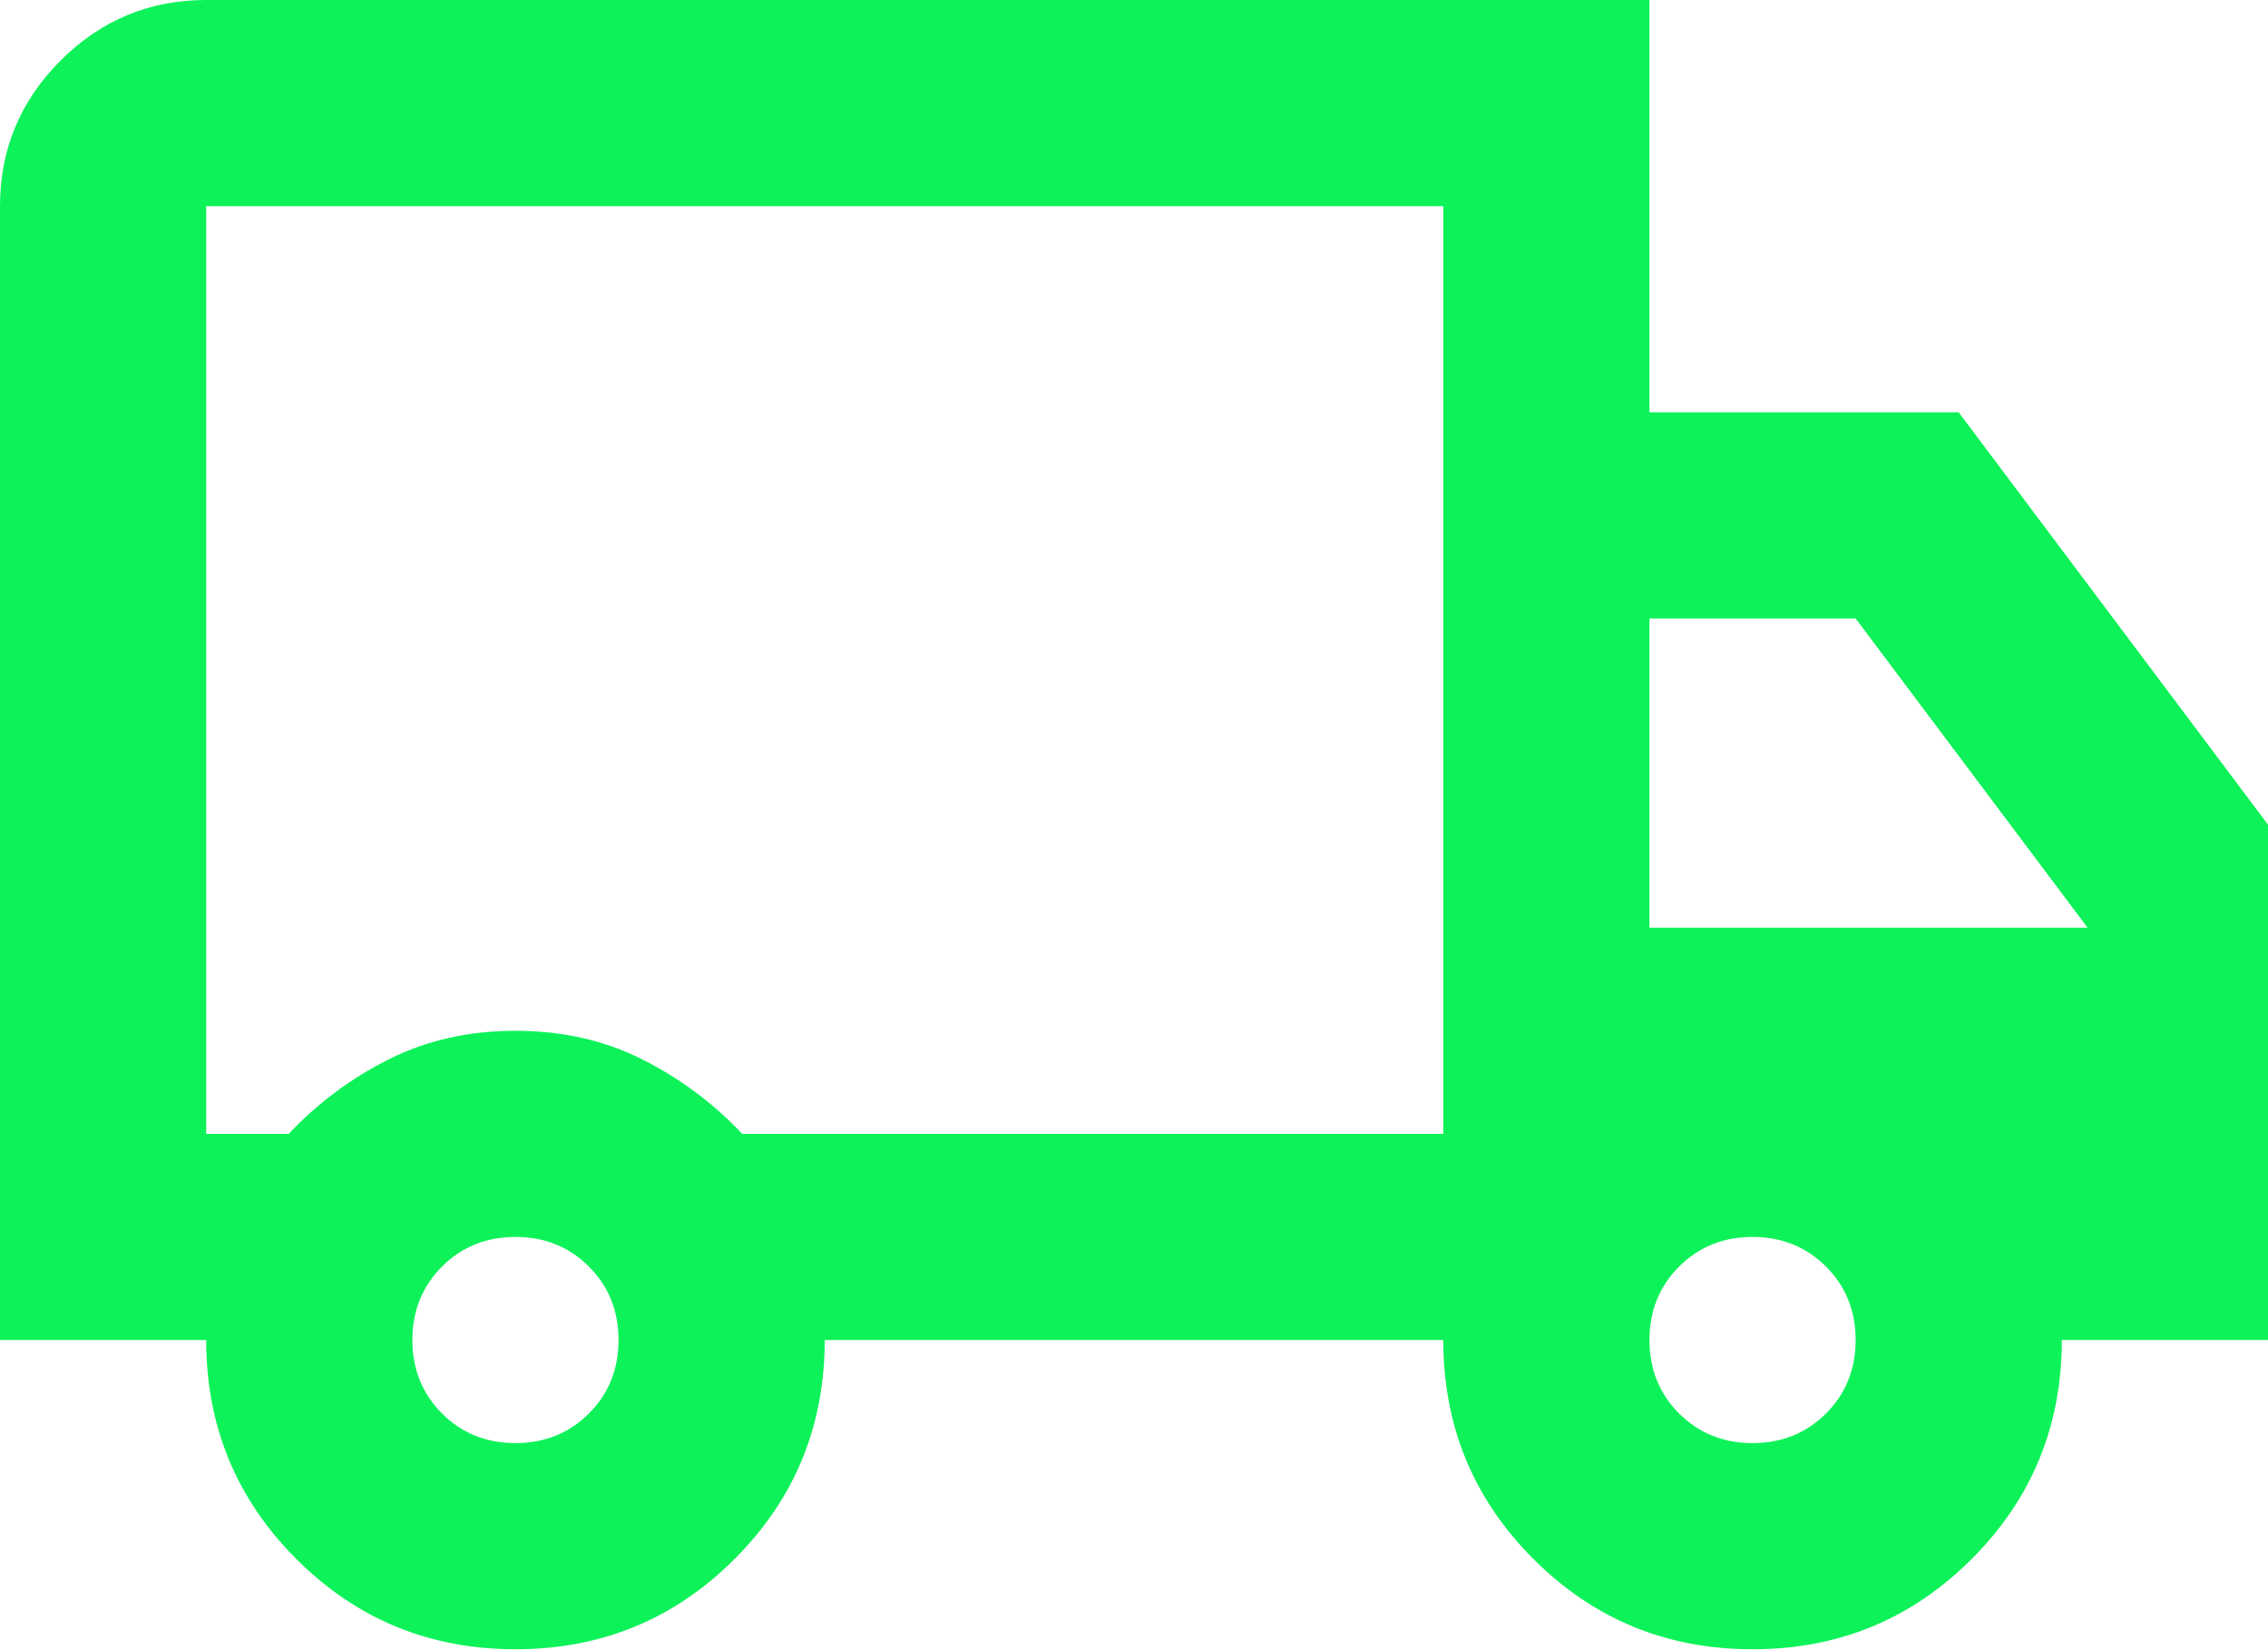
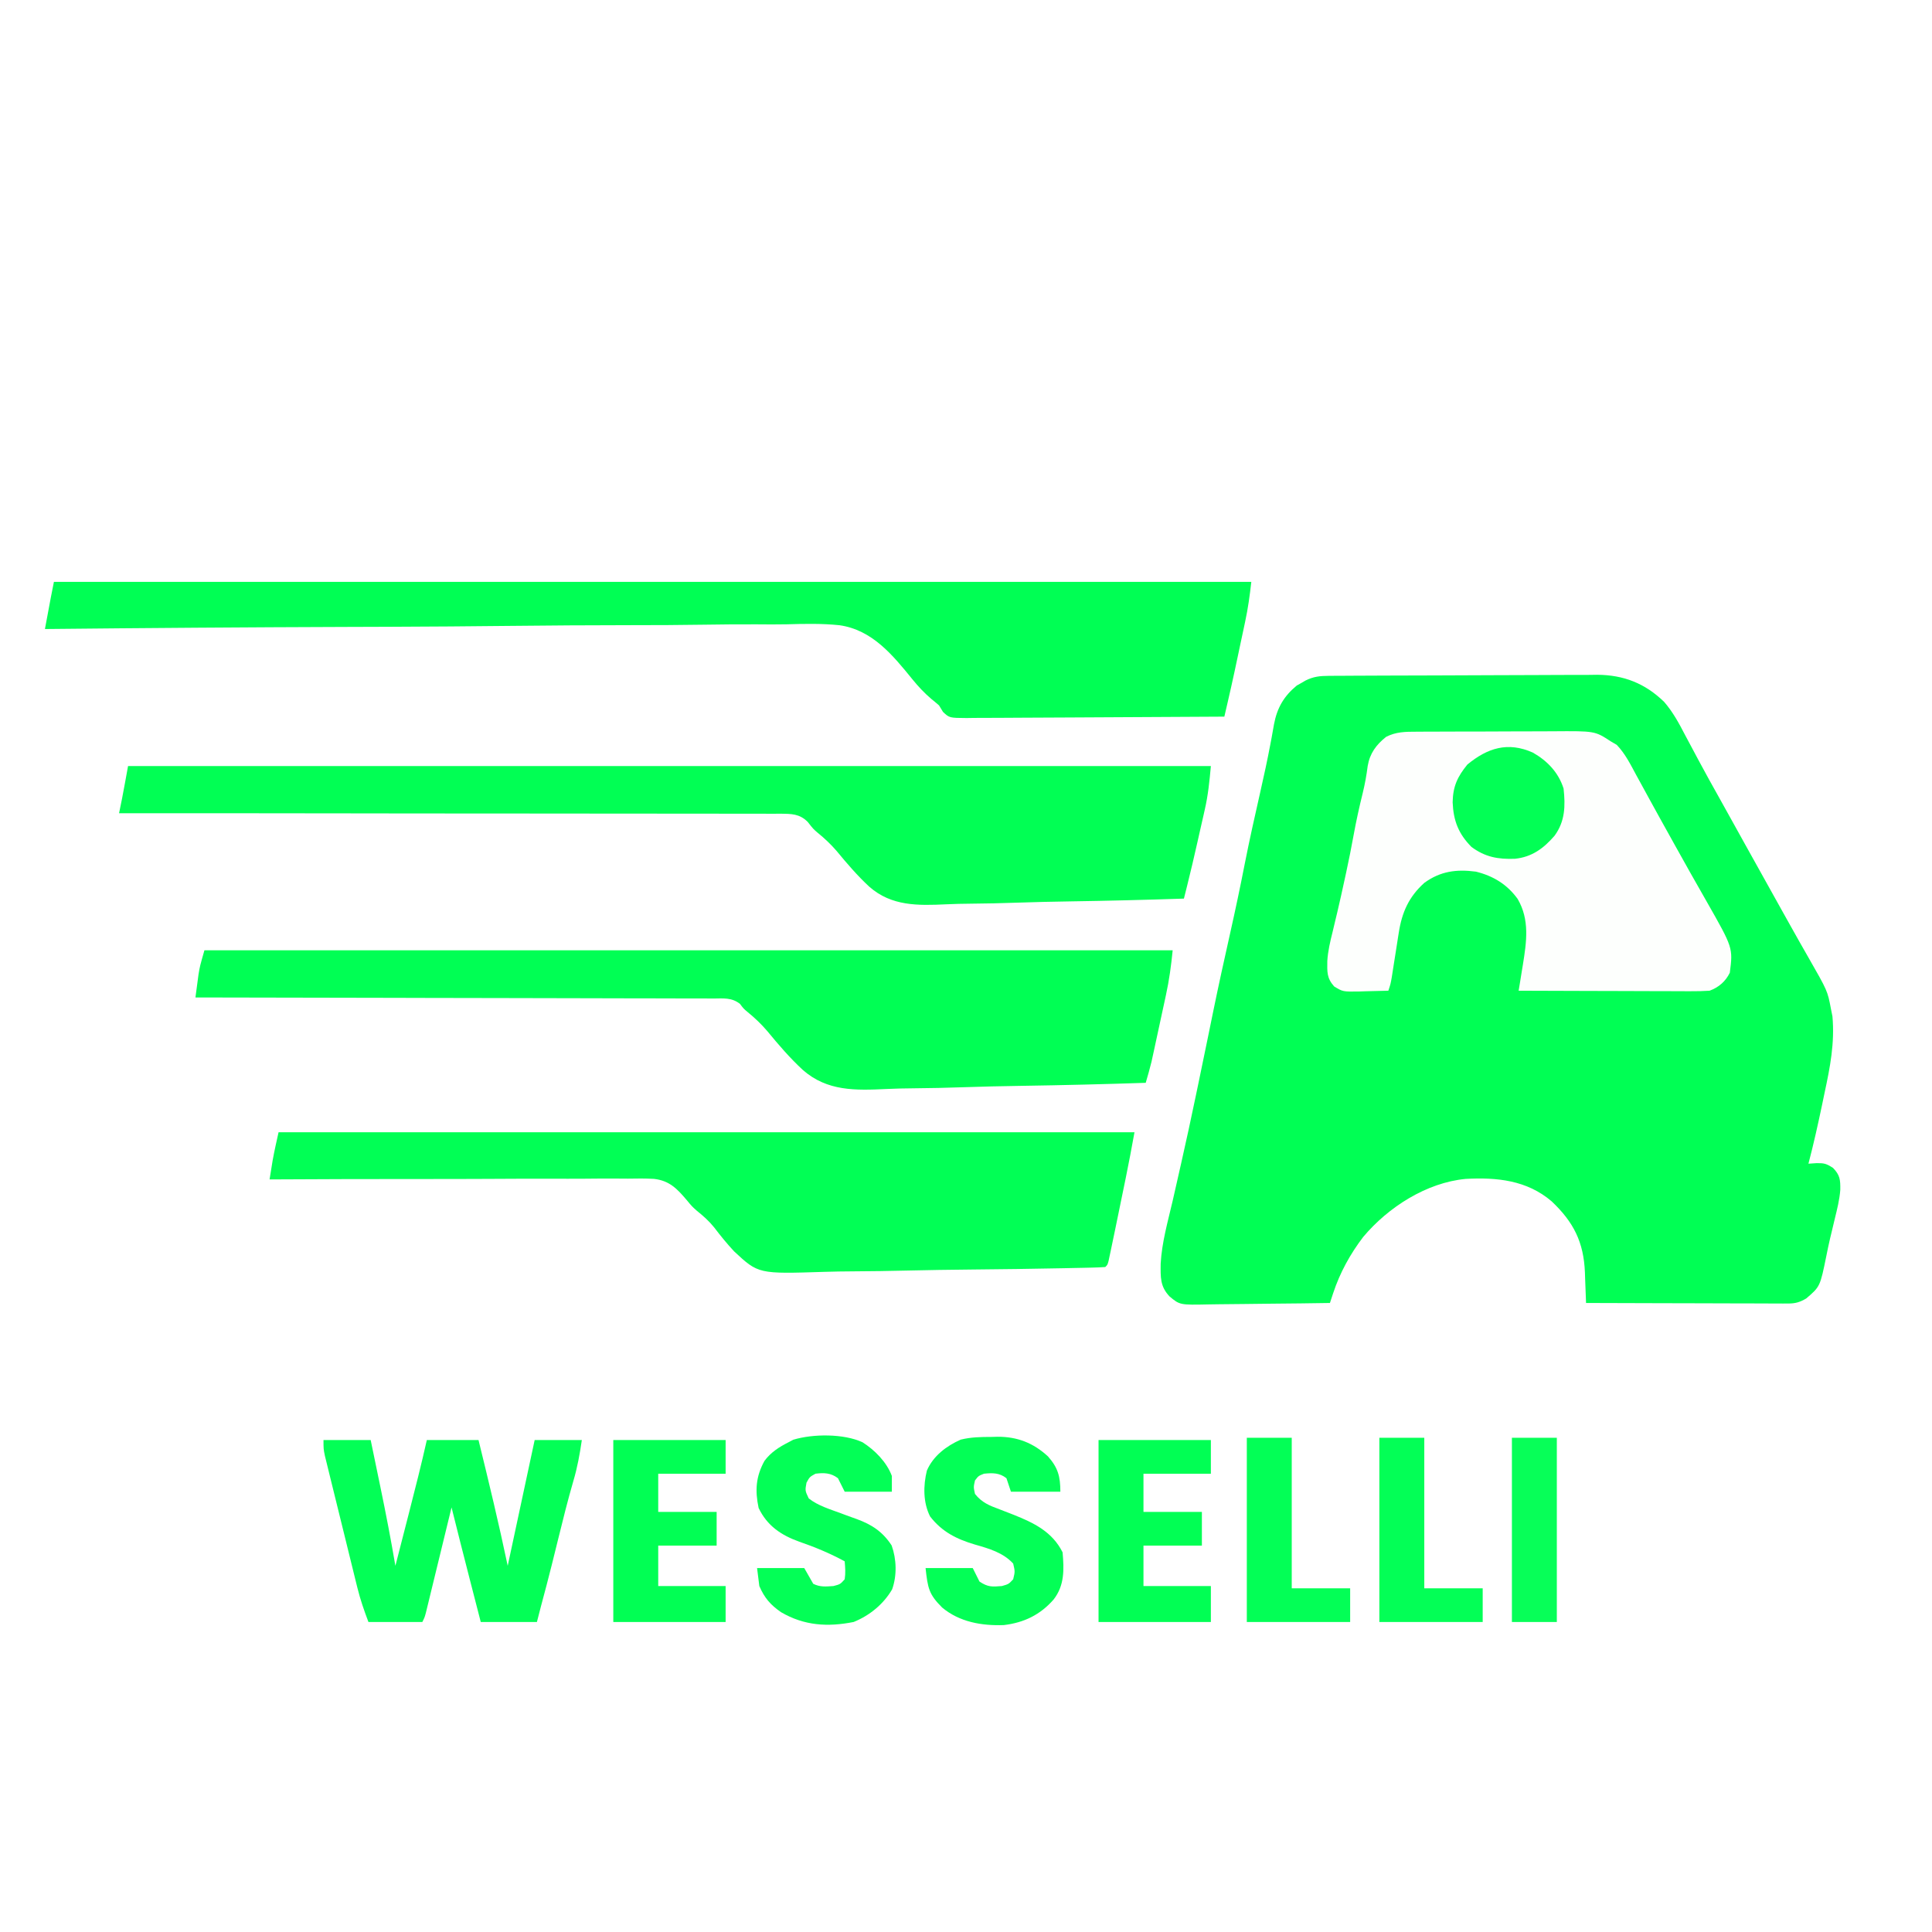
- <svg xmlns="http://www.w3.org/2000/svg" width="44" height="32" viewBox="0 0 44 32" fill="none">
-   <path d="M10 32C8.333 32 6.917 31.417 5.75 30.25C4.583 29.083 4 27.667 4 26H0V4C0 2.9 0.392 1.958 1.175 1.175C1.958 0.392 2.9 0 4 0H32V8H38L44 16V26H40C40 27.667 39.417 29.083 38.25 30.25C37.083 31.417 35.667 32 34 32C32.333 32 30.917 31.417 29.75 30.25C28.583 29.083 28 27.667 28 26H16C16 27.667 15.417 29.083 14.25 30.25C13.083 31.417 11.667 32 10 32ZM10 28C10.567 28 11.042 27.808 11.425 27.425C11.808 27.042 12 26.567 12 26C12 25.433 11.808 24.958 11.425 24.575C11.042 24.192 10.567 24 10 24C9.433 24 8.958 24.192 8.575 24.575C8.192 24.958 8 25.433 8 26C8 26.567 8.192 27.042 8.575 27.425C8.958 27.808 9.433 28 10 28ZM4 22H5.6C6.167 21.4 6.817 20.917 7.55 20.55C8.283 20.183 9.1 20 10 20C10.9 20 11.717 20.183 12.45 20.55C13.183 20.917 13.833 21.4 14.4 22H28V4H4V22ZM34 28C34.567 28 35.042 27.808 35.425 27.425C35.808 27.042 36 26.567 36 26C36 25.433 35.808 24.958 35.425 24.575C35.042 24.192 34.567 24 34 24C33.433 24 32.958 24.192 32.575 24.575C32.192 24.958 32 25.433 32 26C32 26.567 32.192 27.042 32.575 27.425C32.958 27.808 33.433 28 34 28ZM32 18H40.5L36 12H32V18Z" fill="#0DF259" />
+ <svg xmlns="http://www.w3.org/2000/svg" version="1.1" width="2000" height="2000" viewBox="580 700 860 360">
+   <path d="M0 0 C1.684 -0.013 1.684 -0.013 3.402 -0.026 C4.635 -0.03 5.868 -0.035 7.138 -0.039 C9.084 -0.051 9.084 -0.051 11.071 -0.064 C15.379 -0.09 19.688 -0.105 23.997 -0.12 C25.484 -0.125 26.97 -0.13 28.457 -0.136 C34.646 -0.157 40.836 -0.176 47.025 -0.187 C55.874 -0.203 64.723 -0.237 73.572 -0.294 C79.804 -0.333 86.036 -0.352 92.268 -0.357 C95.985 -0.361 99.7 -0.373 103.416 -0.405 C107.574 -0.441 111.73 -0.437 115.888 -0.43 C117.709 -0.454 117.709 -0.454 119.568 -0.479 C131.38 -0.394 140.839 3.333 149.343 11.561 C153.301 16.119 156.018 21.19 158.782 26.529 C159.418 27.719 160.056 28.909 160.696 30.097 C162.019 32.557 163.332 35.021 164.639 37.489 C167.705 43.258 170.908 48.951 174.095 54.654 C175.344 56.901 176.593 59.148 177.841 61.396 C178.769 63.066 178.769 63.066 179.715 64.77 C181.604 68.171 183.492 71.573 185.38 74.974 C190.944 84.999 196.514 95.022 202.119 105.024 C203.298 107.129 204.476 109.234 205.653 111.34 C208.274 116.029 210.907 120.709 213.587 125.365 C222.086 140.21 222.086 140.21 223.595 148.154 C223.822 149.288 224.049 150.423 224.282 151.591 C225.324 163.465 223.265 174.032 220.782 185.591 C220.421 187.318 220.061 189.046 219.702 190.773 C217.851 199.616 215.891 208.414 213.595 217.154 C214.812 217.071 216.029 216.989 217.282 216.904 C220.667 216.892 221.534 217.115 224.532 219.029 C227.661 222.253 227.829 224.336 227.769 228.795 C227.447 233.161 226.379 237.348 225.345 241.591 C224.88 243.539 224.415 245.487 223.95 247.435 C223.719 248.397 223.487 249.358 223.249 250.349 C222.646 252.933 222.101 255.52 221.583 258.123 C218.787 271.865 218.787 271.865 212.595 277.154 C209.798 278.809 207.784 279.403 204.545 279.394 C203.749 279.397 202.952 279.4 202.132 279.403 C201.267 279.396 200.403 279.388 199.512 279.381 C198.594 279.381 197.677 279.382 196.732 279.382 C193.702 279.38 190.672 279.365 187.642 279.349 C185.54 279.345 183.438 279.343 181.336 279.341 C175.806 279.333 170.276 279.313 164.745 279.291 C159.101 279.271 153.458 279.262 147.814 279.252 C136.741 279.23 125.668 279.196 114.595 279.154 C114.573 278.521 114.552 277.888 114.53 277.236 C114.427 274.341 114.314 271.447 114.2 268.552 C114.167 267.556 114.133 266.561 114.099 265.535 C113.547 252.011 109.044 243.139 99.282 233.904 C88.307 224.512 74.934 223.166 61.023 223.924 C43.521 225.579 26.513 236.538 15.419 249.744 C9.574 257.417 5.03 265.682 2.012 274.849 C1.746 275.656 1.479 276.463 1.205 277.295 C1.003 277.908 0.802 278.522 0.595 279.154 C-8.02 279.293 -16.634 279.4 -25.25 279.465 C-29.251 279.496 -33.251 279.538 -37.252 279.607 C-41.116 279.672 -44.98 279.708 -48.845 279.723 C-50.316 279.734 -51.786 279.756 -53.257 279.788 C-66.218 280.063 -66.218 280.063 -70.801 276.242 C-75.051 271.748 -74.798 267.684 -74.749 261.658 C-74.236 252.182 -71.549 242.861 -69.405 233.654 C-68.897 231.42 -68.391 229.186 -67.887 226.951 C-67.123 223.569 -66.359 220.188 -65.589 216.808 C-63.344 206.944 -61.222 197.057 -59.155 187.154 C-58.832 185.61 -58.508 184.067 -58.184 182.524 C-56.65 175.193 -55.137 167.859 -53.64 160.521 C-53.062 157.69 -52.483 154.86 -51.905 152.029 C-51.764 151.34 -51.624 150.65 -51.479 149.94 C-49.042 138.021 -46.426 126.146 -43.76 114.276 C-41.481 104.123 -39.328 93.958 -37.338 83.744 C-35.208 72.929 -32.784 62.18 -30.351 51.43 C-28.802 44.568 -27.289 37.714 -25.991 30.798 C-25.782 29.705 -25.573 28.611 -25.358 27.484 C-24.988 25.513 -24.635 23.538 -24.304 21.56 C-22.922 14.263 -19.938 9.068 -14.175 4.314 C-13.529 3.952 -12.883 3.59 -12.218 3.216 C-11.564 2.836 -10.911 2.456 -10.237 2.064 C-6.707 0.31 -3.884 0.022 0 0 Z " fill="#00FF54" transform="translate(1171.405,750.8461)" />
+   <path d="M0 0 C0.825 -0.007 1.65 -0.013 2.5 -0.02 C5.222 -0.039 7.943 -0.043 10.665 -0.045 C12.564 -0.052 14.464 -0.059 16.363 -0.066 C20.344 -0.078 24.326 -0.081 28.307 -0.08 C33.392 -0.08 38.476 -0.107 43.562 -0.142 C47.486 -0.164 51.41 -0.168 55.334 -0.167 C57.208 -0.169 59.081 -0.178 60.955 -0.194 C79.624 -0.334 79.624 -0.334 86.681 4.291 C87.56 4.805 88.439 5.319 89.345 5.849 C93.136 9.812 95.468 14.548 98.056 19.353 C98.661 20.456 99.267 21.56 99.891 22.696 C101.176 25.037 102.458 27.379 103.734 29.724 C106.867 35.474 110.06 41.193 113.243 46.916 C113.863 48.033 114.483 49.151 115.121 50.302 C119.819 58.769 124.572 67.204 129.382 75.607 C141.106 96.204 141.106 96.204 139.681 107.291 C137.759 111.196 134.747 113.796 130.681 115.291 C127.894 115.471 125.209 115.543 122.424 115.518 C121.594 115.518 120.765 115.518 119.91 115.518 C117.172 115.517 114.434 115.502 111.696 115.486 C109.796 115.482 107.896 115.479 105.996 115.477 C100.999 115.47 96.001 115.45 91.003 115.428 C85.902 115.407 80.801 115.398 75.7 115.388 C65.694 115.367 55.687 115.333 45.681 115.291 C45.891 114.007 46.102 112.723 46.319 111.4 C46.596 109.688 46.873 107.976 47.149 106.263 C47.288 105.42 47.427 104.577 47.57 103.709 C49.203 93.543 50.669 83.693 45.22 74.408 C40.523 67.947 34.42 64.22 26.681 62.291 C17.991 61.148 10.852 62.073 3.681 67.291 C-3.198 73.506 -6.256 80.361 -7.671 89.431 C-7.775 90.08 -7.88 90.729 -7.987 91.397 C-8.315 93.444 -8.63 95.492 -8.944 97.541 C-9.268 99.603 -9.594 101.665 -9.923 103.727 C-10.218 105.586 -10.507 107.447 -10.794 109.307 C-11.319 112.291 -11.319 112.291 -12.319 115.291 C-15.715 115.407 -19.11 115.478 -22.507 115.541 C-23.467 115.574 -24.426 115.608 -25.415 115.642 C-32.577 115.741 -32.577 115.741 -36.433 113.4 C-39.765 109.674 -39.542 106.909 -39.489 102.077 C-39.218 97.619 -38.212 93.426 -37.132 89.103 C-36.671 87.17 -36.212 85.236 -35.753 83.302 C-35.516 82.314 -35.278 81.326 -35.034 80.308 C-33.861 75.356 -32.774 70.388 -31.694 65.416 C-31.484 64.45 -31.274 63.485 -31.057 62.49 C-29.867 56.98 -28.76 51.463 -27.757 45.916 C-26.62 39.656 -25.246 33.487 -23.723 27.313 C-22.74 23.288 -22.03 19.343 -21.507 15.228 C-20.549 9.618 -17.736 5.822 -13.319 2.291 C-8.956 0.05 -4.8 -0.006 0 0 Z " fill="#FDFFFD" transform="translate(1210.319,775.7095)" />
+   <path d="M0 0 C175.89 0 351.78 0 533 0 C532.326 6.062 531.535 11.811 530.258 17.734 C530.004 18.934 530.004 18.934 529.746 20.158 C529.209 22.69 528.667 25.22 528.125 27.75 C527.769 29.43 527.414 31.109 527.059 32.789 C526.709 34.438 526.358 36.086 526.008 37.734 C525.773 38.838 525.773 38.838 525.534 39.964 C524.543 44.587 523.499 49.195 522.434 53.801 C522.03 55.546 522.03 55.546 521.619 57.326 C521.313 58.65 521.313 58.65 521 60 C505.032 60.117 489.064 60.205 473.096 60.259 C465.681 60.285 458.267 60.32 450.853 60.377 C444.391 60.427 437.929 60.459 431.467 60.47 C428.045 60.477 424.624 60.492 421.202 60.529 C417.383 60.565 413.565 60.57 409.745 60.568 C408.609 60.586 407.474 60.604 406.303 60.622 C398.608 60.571 398.608 60.571 395.766 57.902 C395.183 56.944 394.6 55.987 394 55 C392.889 54.019 391.748 53.072 390.591 52.147 C387.445 49.467 384.782 46.631 382.177 43.421 C373.34 32.532 364.243 21.386 349.684 19.309 C341.878 18.499 334.04 18.667 326.209 18.898 C321.76 18.999 317.313 18.947 312.864 18.915 C305.187 18.881 297.516 18.94 289.84 19.066 C278.743 19.248 267.65 19.283 256.552 19.285 C238.54 19.292 220.531 19.415 202.521 19.611 C185.044 19.802 167.568 19.937 150.089 19.999 C149.009 20.003 147.928 20.007 146.815 20.011 C141.394 20.03 135.973 20.047 130.552 20.065 C85.7 20.21 40.85 20.542 -4 21 C-3.521 18.437 -3.042 15.875 -2.562 13.312 C-2.428 12.591 -2.293 11.87 -2.154 11.127 C-2.022 10.421 -1.89 9.715 -1.754 8.988 C-1.633 8.344 -1.513 7.7 -1.389 7.036 C-0.94 4.688 -0.469 2.344 0 0 Z " fill="#00FF54" transform="translate(604,709)" />
+   <path d="M0 0 C159.06 0 318.12 0 482 0 C481.382 6.802 480.775 12.975 479.258 19.527 C479.089 20.282 478.92 21.037 478.746 21.815 C478.212 24.191 477.668 26.564 477.125 28.938 C476.769 30.52 476.413 32.103 476.059 33.686 C474.582 40.235 473.067 46.768 471.434 53.281 C471.165 54.354 470.896 55.427 470.619 56.533 C470.415 57.347 470.21 58.161 470 59 C453.075 59.564 436.153 59.986 419.22 60.243 C411.355 60.366 403.496 60.534 395.634 60.811 C388.769 61.052 381.909 61.205 375.04 61.258 C371.41 61.289 367.794 61.36 364.169 61.538 C351.615 62.129 339.876 62.403 329.993 53.743 C324.667 48.82 319.99 43.352 315.38 37.766 C312.785 34.75 310.048 32.188 306.966 29.685 C305 28 305 28 302.532 24.853 C298.867 21.194 295.295 21.272 290.295 21.199 C289.134 21.213 287.972 21.227 286.775 21.241 C285.533 21.231 284.291 21.222 283.01 21.213 C279.569 21.193 276.129 21.2 272.687 21.219 C268.973 21.233 265.26 21.212 261.546 21.195 C255.114 21.17 248.683 21.168 242.251 21.18 C232.952 21.198 223.653 21.183 214.354 21.16 C199.267 21.123 184.179 21.113 169.092 21.12 C154.436 21.127 139.781 21.121 125.126 21.098 C124.222 21.096 123.319 21.095 122.388 21.093 C117.856 21.086 113.323 21.079 108.79 21.071 C71.194 21.009 33.597 20.99 -4 21 C-3.879 20.406 -3.758 19.811 -3.633 19.199 C-3.465 18.37 -3.298 17.541 -3.125 16.688 C-2.963 15.887 -2.8 15.086 -2.633 14.262 C-1.712 9.516 -0.865 4.756 0 0 Z " fill="#01FF54" transform="translate(637,791)" />
+   <path d="M0 0 C142.23 0 284.46 0 431 0 C430.315 6.848 429.467 13.25 428.004 19.918 C427.81 20.819 427.617 21.721 427.417 22.65 C427.01 24.538 426.601 26.427 426.189 28.314 C425.562 31.189 424.943 34.066 424.326 36.943 C423.928 38.789 423.529 40.635 423.129 42.48 C422.946 43.332 422.762 44.183 422.573 45.06 C422.396 45.868 422.22 46.676 422.037 47.509 C421.885 48.209 421.733 48.909 421.575 49.631 C420.81 52.782 419.904 55.887 419 59 C400.545 59.611 382.093 60.068 363.63 60.347 C355.054 60.48 346.484 60.661 337.912 60.961 C330.427 61.223 322.946 61.389 315.456 61.446 C311.499 61.48 307.555 61.556 303.602 61.749 C289.797 62.396 277.267 62.822 266.373 53.285 C260.598 47.949 255.518 42.022 250.53 35.959 C247.818 32.787 244.971 30.085 241.741 27.455 C240 26 240 26 238.378 23.85 C234.656 20.955 230.997 21.442 226.408 21.481 C225.424 21.474 224.441 21.466 223.427 21.458 C220.123 21.438 216.819 21.446 213.515 21.454 C211.15 21.445 208.784 21.435 206.419 21.423 C199.99 21.395 193.561 21.392 187.131 21.392 C181.096 21.392 175.06 21.369 169.024 21.348 C157.069 21.306 145.114 21.283 133.159 21.271 C121.546 21.259 109.933 21.239 98.319 21.208 C97.604 21.206 96.888 21.204 96.15 21.202 C92.559 21.192 88.968 21.182 85.377 21.172 C55.585 21.089 25.792 21.035 -4 21 C-3.715 18.812 -3.421 16.624 -3.125 14.438 C-2.963 13.219 -2.8 12.001 -2.633 10.746 C-2 7 -2 7 0 0 Z " fill="#00FF54" transform="translate(671,873)" />
+   <path d="M0 0 C125.73 0 251.46 0 381 0 C379.767 6.782 378.517 13.541 377.125 20.289 C376.87 21.532 376.87 21.532 376.61 22.8 C376.254 24.533 375.898 26.266 375.541 27.998 C375 30.626 374.461 33.254 373.922 35.883 C373.573 37.581 373.224 39.279 372.875 40.977 C372.637 42.135 372.637 42.135 372.395 43.316 C371.935 45.545 371.469 47.773 371 50 C370.826 50.834 370.653 51.668 370.474 52.528 C370.299 53.344 370.125 54.16 369.945 55.001 C369.788 55.744 369.631 56.486 369.469 57.251 C369 59 369 59 368 60 C366.034 60.141 364.063 60.211 362.092 60.255 C360.807 60.285 359.522 60.315 358.198 60.347 C356.76 60.375 355.322 60.403 353.884 60.431 C352.379 60.463 350.874 60.496 349.37 60.529 C335.559 60.818 321.747 60.985 307.934 61.118 C298.656 61.21 289.381 61.339 280.104 61.564 C272.006 61.76 263.911 61.883 255.81 61.922 C251.529 61.945 247.254 62.002 242.975 62.145 C213.586 63.088 213.586 63.088 202.798 53.047 C199.619 49.639 196.724 46.091 193.911 42.378 C191.588 39.487 189.036 37.237 186.153 34.921 C184 33 184 33 181.667 30.173 C177.419 25.176 174.011 21.549 167.12 20.76 C163.241 20.544 159.386 20.584 155.503 20.659 C153.758 20.653 152.012 20.641 150.267 20.625 C145.558 20.595 140.852 20.633 136.143 20.683 C131.212 20.724 126.281 20.702 121.349 20.687 C112.024 20.668 102.7 20.705 93.375 20.762 C82.753 20.825 72.132 20.825 61.51 20.82 C39.673 20.81 17.837 20.879 -4 21 C-3.712 19.187 -3.419 17.375 -3.125 15.562 C-2.963 14.553 -2.8 13.544 -2.633 12.504 C-1.876 8.312 -0.924 4.158 0 0 Z " fill="#01FF55" transform="translate(704,954)" />
+   <path d="M0 0 C6.93 0 13.86 0 21 0 C22.087 5.242 23.172 10.485 24.253 15.729 C24.62 17.504 24.987 19.28 25.356 21.055 C27.766 32.673 30.012 44.302 32 56 C33.514 50.115 35.025 44.229 36.535 38.343 C37.047 36.346 37.56 34.349 38.074 32.352 C40.841 21.594 43.57 10.84 46 0 C53.59 0 61.18 0 69 0 C73.572 18.619 78.061 37.234 82 56 C82.15 55.298 82.301 54.597 82.456 53.874 C86.304 35.916 90.152 17.958 94 0 C100.93 0 107.86 0 115 0 C114.085 6.255 113.014 12.25 111.203 18.309 C108.734 26.795 106.614 35.357 104.5 43.938 C103.741 47.01 102.981 50.081 102.219 53.152 C102.034 53.895 101.85 54.638 101.66 55.404 C100.113 61.609 98.48 67.789 96.814 73.963 C96.187 76.303 95.588 78.65 95 81 C86.75 81 78.5 81 70 81 C68.791 76.309 67.582 71.617 66.375 66.925 C65.966 65.337 65.556 63.749 65.147 62.161 C62.387 51.451 59.667 40.733 57 30 C56.852 30.609 56.704 31.219 56.551 31.847 C55.013 38.174 53.471 44.5 51.928 50.825 C51.352 53.188 50.777 55.551 50.202 57.914 C49.378 61.305 48.551 64.696 47.723 68.086 C47.465 69.147 47.208 70.209 46.943 71.303 C46.703 72.283 46.463 73.264 46.215 74.275 C45.899 75.574 45.899 75.574 45.576 76.899 C45 79 45 79 44 81 C36.08 81 28.16 81 20 81 C18.046 75.79 16.413 71.143 15.099 65.821 C14.933 65.154 14.766 64.486 14.595 63.798 C14.055 61.622 13.521 59.444 12.988 57.266 C12.612 55.74 12.235 54.214 11.858 52.688 C11.072 49.505 10.29 46.321 9.51 43.136 C8.512 39.057 7.504 34.98 6.494 30.903 C5.716 27.759 4.943 24.614 4.17 21.469 C3.8 19.964 3.429 18.46 3.057 16.957 C2.538 14.859 2.024 12.761 1.513 10.661 C1.22 9.468 0.927 8.276 0.625 7.047 C0 4 0 4 0 0 Z " fill="#03FF56" transform="translate(724,1091)" />
+   <path d="M0 0 C0.899 -0.024 1.798 -0.049 2.725 -0.074 C11.547 -0.112 18.664 2.671 25.18 8.672 C29.649 13.72 30.688 17.622 30.688 24.375 C23.427 24.375 16.168 24.375 8.688 24.375 C8.027 22.395 7.367 20.415 6.688 18.375 C3.597 15.946 0.512 15.977 -3.312 16.375 C-5.774 17.346 -5.774 17.346 -7.312 19.375 C-7.979 22.332 -7.979 22.332 -7.312 25.375 C-4.245 29.247 -0.882 30.565 3.688 32.25 C5.033 32.767 6.376 33.288 7.719 33.812 C8.386 34.073 9.054 34.333 9.742 34.602 C18.895 38.241 27.096 42.192 31.688 51.375 C32.352 59.063 32.577 66.086 27.688 72.375 C21.718 79.201 14.522 82.67 5.551 83.754 C-4.292 84.122 -14.223 82.397 -21.938 75.938 C-27.863 70.037 -28.319 67.32 -29.312 58.375 C-22.383 58.375 -15.453 58.375 -8.312 58.375 C-7.322 60.355 -6.332 62.335 -5.312 64.375 C-1.587 66.859 0.275 66.755 4.688 66.375 C7.689 65.509 7.689 65.509 9.688 63.375 C10.521 59.918 10.521 59.918 9.688 56.375 C5.22 51.501 -1.065 49.702 -7.25 47.938 C-15.423 45.523 -22.004 42.276 -27.312 35.375 C-30.439 29.164 -30.365 21.676 -28.73 14.996 C-25.932 8.466 -20.039 4.027 -13.668 1.203 C-9.081 0.071 -4.709 0.007 0 0 Z " fill="#03FF56" transform="translate(1021.312,1089.625)" />
+   <path d="M0 0 C5.47 3.484 10.778 8.838 13.062 15 C13.062 17.31 13.062 19.62 13.062 22 C6.133 22 -0.797 22 -7.938 22 C-8.928 20.02 -9.918 18.04 -10.938 16 C-14.076 13.619 -17.088 13.519 -20.938 14 C-23.521 15.417 -23.521 15.417 -24.938 18 C-25.589 21.533 -25.589 21.533 -23.938 25 C-19.75 28.29 -14.456 29.813 -9.516 31.652 C-8.732 31.948 -7.948 32.243 -7.14 32.547 C-5.582 33.127 -4.018 33.692 -2.448 34.238 C4.204 36.673 9.082 39.94 12.969 45.945 C15.16 52.065 15.372 59.31 13.184 65.477 C9.308 72.102 3.139 77.139 -3.938 80 C-15.514 82.296 -25.96 81.66 -36.258 75.645 C-40.98 72.395 -43.667 69.267 -45.938 64 C-46.267 61.36 -46.597 58.72 -46.938 56 C-40.008 56 -33.078 56 -25.938 56 C-24.617 58.31 -23.297 60.62 -21.938 63 C-18.873 64.532 -16.321 64.229 -12.938 64 C-9.918 63.206 -9.918 63.206 -7.938 61 C-7.507 58.204 -7.703 55.855 -7.938 53 C-14.497 49.436 -21.185 46.668 -28.227 44.232 C-36.222 41.382 -42.488 37.132 -46.25 29.25 C-47.892 21.486 -47.512 15.302 -43.629 8.266 C-40.769 4.435 -37.161 2.141 -32.938 0 C-31.891 -0.559 -31.891 -0.559 -30.824 -1.129 C-22.008 -3.789 -8.403 -3.875 0 0 Z " fill="#03FF56" transform="translate(963.9375,1092)" />
+   <path d="M0 0 C16.5 0 33 0 50 0 C50 4.95 50 9.9 50 15 C40.1 15 30.2 15 20 15 C20 20.61 20 26.22 20 32 C28.58 32 37.16 32 46 32 C46 36.95 46 41.9 46 47 C37.42 47 28.84 47 20 47 C20 52.94 20 58.88 20 65 C29.9 65 39.8 65 50 65 C50 70.28 50 75.56 50 81 C33.5 81 17 81 0 81 C0 54.27 0 27.54 0 0 Z " fill="#01FF54" transform="translate(1069,1091)" />
+   <path d="M0 0 C16.5 0 33 0 50 0 C50 4.95 50 9.9 50 15 C40.1 15 30.2 15 20 15 C20 20.61 20 26.22 20 32 C28.58 32 37.16 32 46 32 C46 36.95 46 41.9 46 47 C37.42 47 28.84 47 20 47 C20 52.94 20 58.88 20 65 C29.9 65 39.8 65 50 65 C50 70.28 50 75.56 50 81 C33.5 81 17 81 0 81 C0 54.27 0 27.54 0 0 Z " fill="#01FF54" transform="translate(853,1091)" />
+   <path d="M0 0 C6.6 0 13.2 0 20 0 C20 22.11 20 44.22 20 67 C28.58 67 37.16 67 46 67 C46 71.95 46 76.9 46 82 C30.82 82 15.64 82 0 82 C0 54.94 0 27.88 0 0 Z " fill="#03FF56" transform="translate(1194,1090)" />
+   <path d="M0 0 C6.6 0 13.2 0 20 0 C20 22.11 20 44.22 20 67 C28.58 67 37.16 67 46 67 C46 71.95 46 76.9 46 82 C30.82 82 15.64 82 0 82 C0 54.94 0 27.88 0 0 Z " fill="#03FF56" transform="translate(1135,1090)" />
+   <path d="M0 0 C6.447 3.654 11.432 8.866 13.688 16 C14.538 23.724 14.373 30.59 9.688 37 C4.762 42.704 -0.444 46.5 -7.977 47.273 C-15.516 47.532 -21.161 46.543 -27.312 42 C-33.103 36.15 -35.36 30.297 -35.688 22.125 C-35.555 15.015 -33.546 10.744 -29.125 5.312 C-20.166 -2.054 -11.12 -4.969 0 0 Z " fill="#02FF55" transform="translate(1262.312,785)" />
+   <path d="M0 0 C6.6 0 13.2 0 20 0 C20 27.06 20 54.12 20 82 C13.4 82 6.8 82 0 82 C0 54.94 0 27.88 0 0 Z " fill="#07FF58" transform="translate(1253,1090)" />
</svg>
